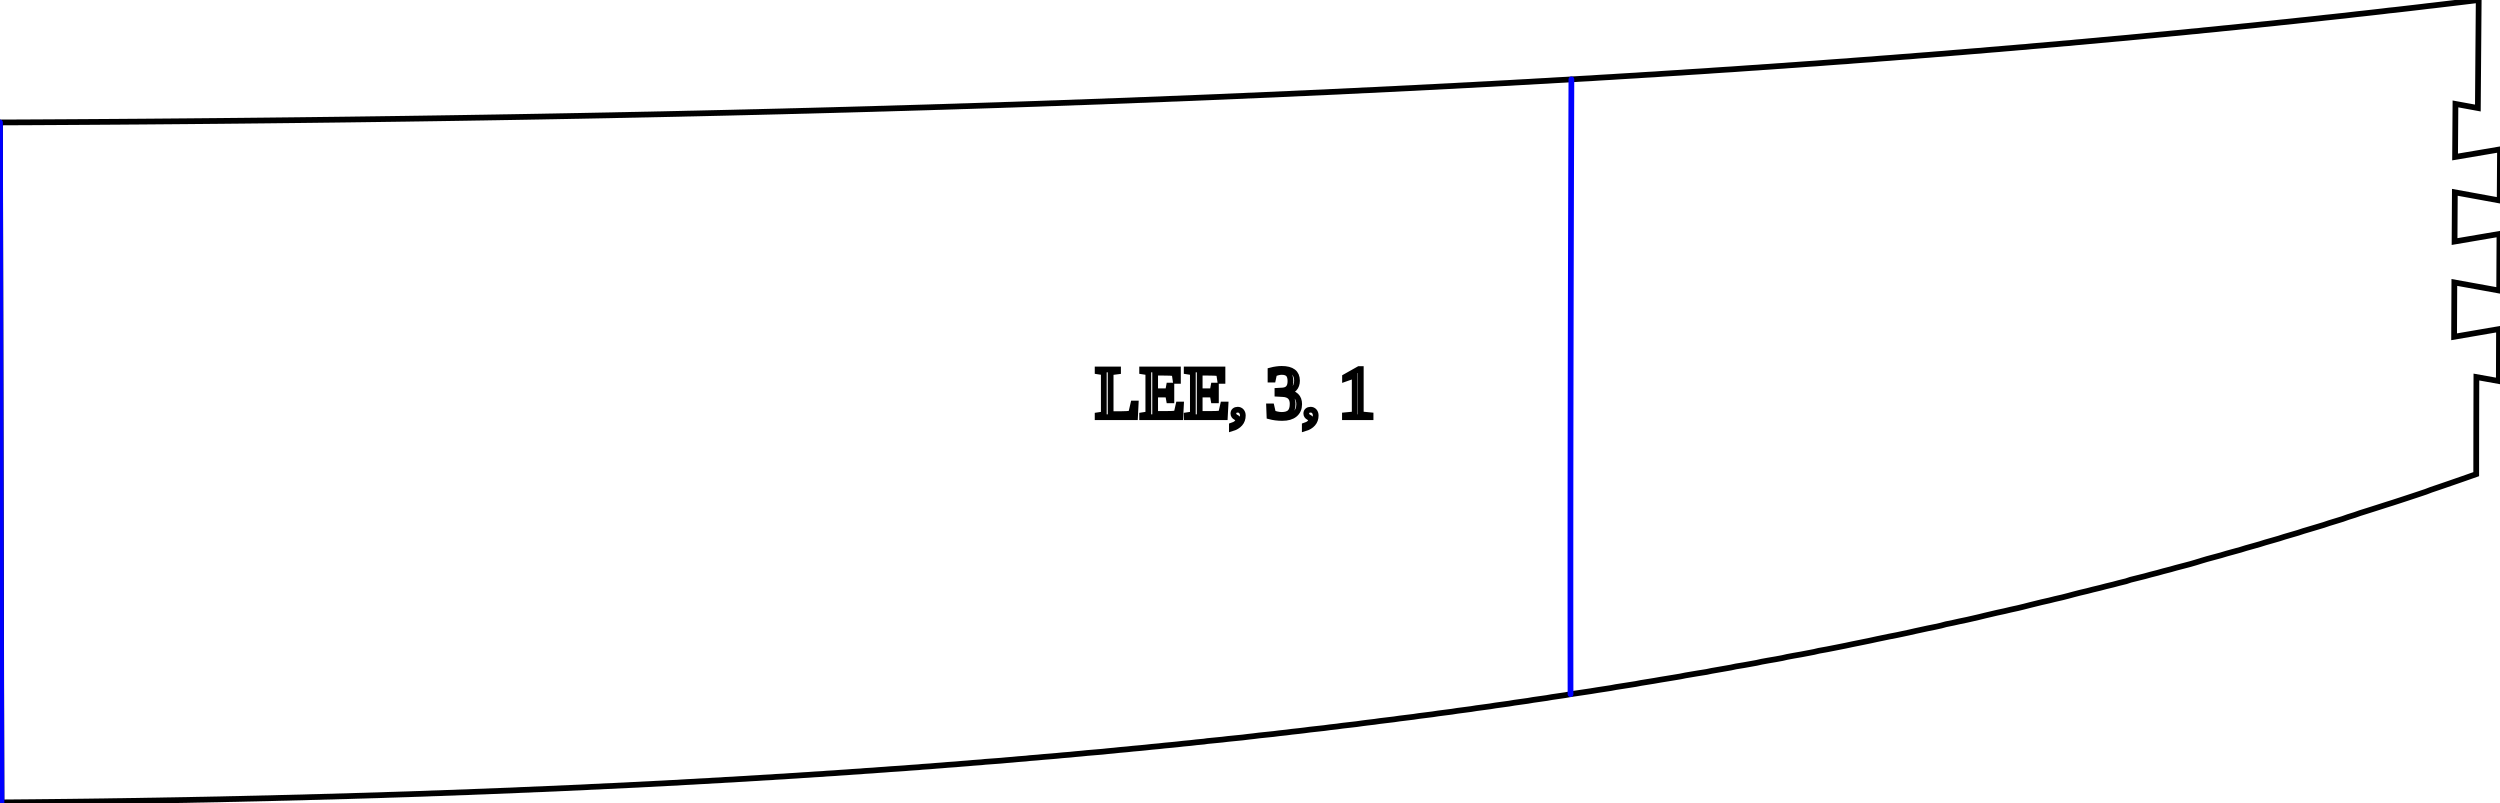
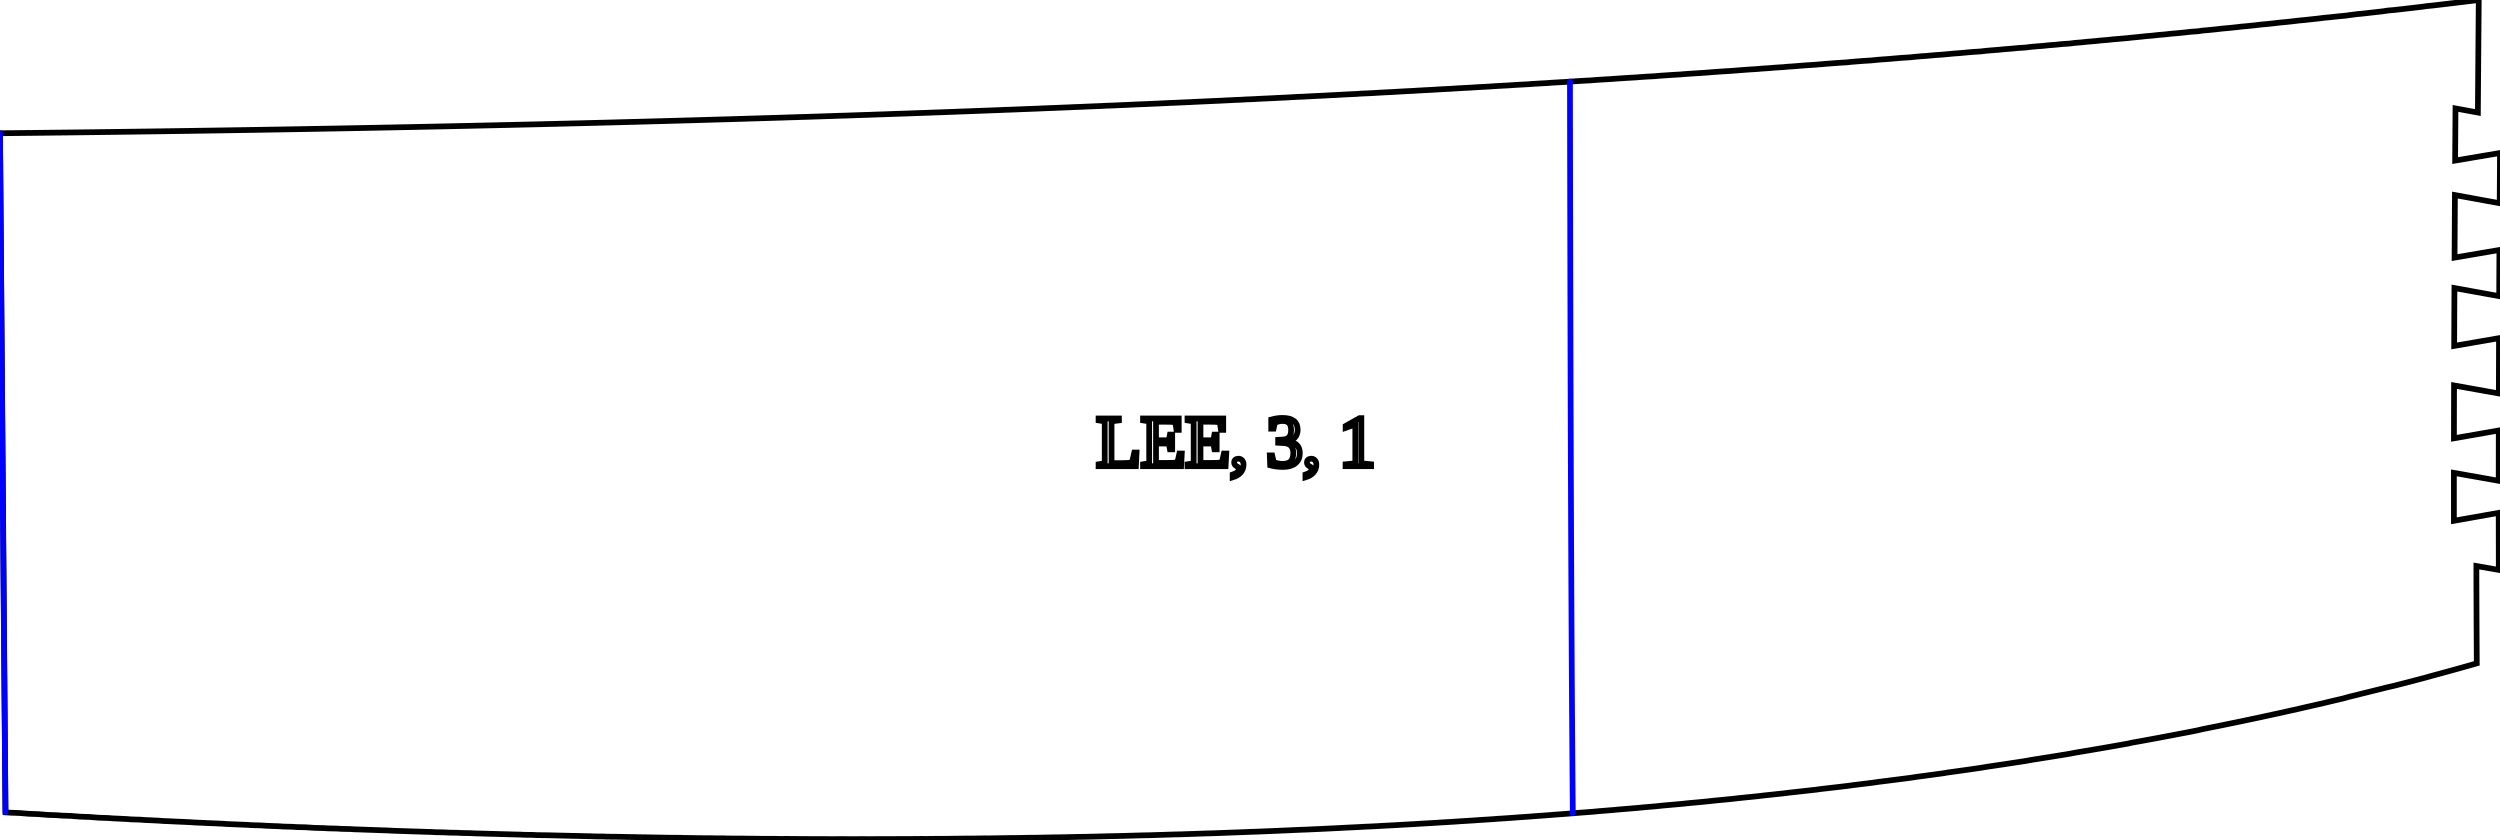
- <svg xmlns="http://www.w3.org/2000/svg" width="411.557" height="132.094" viewBox="0 0 411.557 132.094">
+ <svg xmlns="http://www.w3.org/2000/svg" width="412.098" height="138.324" viewBox="0 0 412.098 138.324">
  <g id="svgGroup" stroke-linecap="round" fill-rule="evenodd" font-size="9pt" stroke="#000" stroke-width="0.25mm" fill="none" style="stroke:#000;stroke-width:0.25mm;fill:none">
-     <path d="M 408.052 0 L 406.983 0.131 L 405.908 0.261 L 404.831 0.391 L 403.751 0.521 L 402.668 0.65 L 401.583 0.779 L 400.494 0.908 L 399.682 0.997 L 398.634 1.126 L 397.538 1.254 L 396.439 1.382 L 395.336 1.51 L 394.231 1.637 L 393.295 1.73 L 392.282 1.857 L 391.169 1.984 L 390.053 2.11 L 388.934 2.236 L 388.098 2.323 L 387.021 2.449 L 386.018 2.569 L 384.825 2.694 L 383.692 2.818 L 382.846 2.904 L 381.755 3.029 L 380.613 3.152 L 379.469 3.276 L 378.614 3.361 L 377.512 3.484 L 376.359 3.607 L 375.498 3.691 L 374.389 3.814 L 373.227 3.935 L 372.36 4.019 L 371.242 4.141 L 370.071 4.262 L 369.198 4.345 L 368.071 4.466 L 366.892 4.586 L 366.012 4.668 L 364.877 4.788 L 363.689 4.907 L 362.803 4.989 L 361.789 5.104 L 360.832 5.185 L 359.683 5.303 L 358.48 5.421 L 357.584 5.502 L 356.426 5.619 L 355.525 5.7 L 354.362 5.817 L 353.456 5.897 L 352.288 6.013 L 351.064 6.128 L 350.298 6.204 L 349.038 6.319 L 348.123 6.398 L 346.939 6.513 L 346.019 6.591 L 344.829 6.705 L 343.905 6.784 L 342.709 6.897 L 341.781 6.975 L 340.713 7.084 L 339.712 7.161 L 338.504 7.273 L 337.568 7.35 L 336.354 7.462 L 335.413 7.538 L 334.522 7.614 L 333.435 7.722 L 332.419 7.797 L 331.191 7.907 L 330.239 7.983 L 329.005 8.092 L 328.049 8.167 L 327.144 8.242 L 326.037 8.347 L 325.006 8.421 L 324.094 8.495 L 322.842 8.603 L 321.874 8.677 L 320.616 8.784 L 319.794 8.853 L 318.788 8.926 L 317.521 9.032 L 316.543 9.105 L 315.614 9.177 L 314.475 9.279 L 313.421 9.351 L 312.486 9.423 L 311.201 9.527 L 310.21 9.598 L 309.269 9.669 L 308.112 9.769 L 307.045 9.84 L 306.097 9.91 L 305.148 9.981 L 303.979 10.08 L 302.904 10.149 L 301.949 10.219 L 300.991 10.288 L 299.673 10.389 L 298.81 10.455 L 297.764 10.523 L 296.798 10.592 L 295.467 10.691 L 294.444 10.759 L 293.624 10.824 L 292.567 10.892 L 291.223 10.99 L 290.193 11.057 L 289.364 11.121 L 288.299 11.187 L 287.314 11.254 L 285.955 11.351 L 285.066 11.414 L 283.992 11.479 L 282.999 11.545 L 282.004 11.61 L 281.159 11.673 L 279.698 11.767 L 278.646 11.832 L 277.642 11.896 L 276.788 11.958 L 275.698 12.022 L 274.688 12.086 L 273.676 12.149 L 272.416 12.239 L 271.28 12.302 L 270.261 12.365 L 269.392 12.425 L 268.289 12.488 L 267.264 12.55 L 266.237 12.612 L 265.361 12.671 L 264.249 12.733 L 263.216 12.794 L 261.924 12.881 L 260.769 12.942 L 259.729 13.002 L 258.687 13.063 L 257.795 13.121 L 256.669 13.181 L 255.621 13.24 L 254.722 13.298 L 253.591 13.357 L 252.536 13.416 L 251.631 13.473 L 250.494 13.531 L 249.434 13.59 L 248.522 13.646 L 247.379 13.704 L 246.312 13.761 L 245.395 13.817 L 244.246 13.874 L 243.172 13.931 L 242.248 13.986 L 241.093 14.042 L 240.014 14.099 L 239.083 14.153 L 237.922 14.209 L 236.836 14.265 L 235.899 14.318 L 234.732 14.373 L 233.64 14.429 L 232.695 14.481 L 231.523 14.536 L 230.425 14.59 L 229.473 14.642 L 228.295 14.696 L 227.19 14.75 L 226.231 14.802 L 225.048 14.855 L 224.331 14.883 L 223.455 14.935 L 222.264 14.987 L 221.147 15.04 L 220.177 15.09 L 218.981 15.142 L 218.006 15.192 L 216.807 15.243 L 215.679 15.294 L 214.696 15.343 L 213.899 15.371 L 212.848 15.422 L 211.861 15.47 L 210.65 15.52 L 209.657 15.568 L 208.442 15.618 L 207.297 15.668 L 206.297 15.715 L 205.494 15.741 L 204.573 15.789 L 203.349 15.837 L 202.193 15.886 L 201.182 15.932 L 199.953 15.98 L 198.791 16.028 L 198.208 16.052 L 197.043 16.099 L 196.022 16.144 L 194.783 16.191 L 193.755 16.236 L 192.945 16.261 L 191.847 16.307 L 190.815 16.352 L 189.566 16.397 L 188.528 16.441 L 187.714 16.465 L 186.605 16.511 L 185.562 16.554 L 184.303 16.599 L 183.254 16.641 L 182.437 16.665 L 181.46 16.708 L 180.195 16.751 L 178.993 16.795 L 177.933 16.837 L 177.112 16.86 L 176.123 16.901 L 174.848 16.944 L 173.778 16.984 L 172.956 17.007 L 171.813 17.049 L 170.738 17.089 L 169.454 17.131 L 168.842 17.152 L 167.618 17.193 L 166.534 17.232 L 165.706 17.254 L 164.69 17.293 L 163.395 17.333 L 162.16 17.373 L 161.541 17.393 L 160.303 17.433 L 159.203 17.471 L 158.369 17.492 L 157.337 17.529 L 156.028 17.568 L 154.919 17.605 L 154.085 17.626 L 153.04 17.662 L 151.725 17.7 L 151.095 17.719 L 149.837 17.756 L 148.713 17.792 L 147.876 17.812 L 146.677 17.849 L 145.549 17.884 L 144.707 17.903 L 143.642 17.938 L 142.309 17.974 L 141.671 17.992 L 140.393 18.027 L 139.251 18.061 L 138.406 18.08 L 137.326 18.113 L 135.982 18.148 L 135.337 18.165 L 134.047 18.199 L 132.891 18.232 L 132.044 18.25 L 130.947 18.282 L 130.097 18.3 L 128.997 18.332 L 127.639 18.365 L 126.986 18.381 L 125.679 18.413 L 124.505 18.444 L 123.653 18.461 L 122.536 18.492 L 121.682 18.509 L 120.562 18.539 L 119.189 18.57 L 118.527 18.586 L 117.204 18.616 L 116.541 18.631 L 115.214 18.662 L 114.018 18.69 L 113.159 18.706 L 112.018 18.735 L 111.299 18.75 L 109.961 18.779 L 108.752 18.806 L 107.894 18.822 L 106.737 18.849 L 105.876 18.864 L 104.716 18.891 L 103.852 18.906 L 102.689 18.933 L 101.823 18.947 L 100.656 18.974 L 99.248 19.001 L 98.567 19.014 L 97.205 19.041 L 96.522 19.054 L 95.286 19.079 L 94.419 19.093 L 93.231 19.117 L 92.361 19.131 L 91.17 19.155 L 90.298 19.169 L 89.103 19.193 L 87.676 19.217 L 86.984 19.23 L 85.599 19.254 L 84.905 19.266 L 83.644 19.288 L 82.771 19.301 L 81.555 19.323 L 80.68 19.336 L 79.46 19.358 L 78.582 19.37 L 77.359 19.391 L 76.614 19.403 L 75.208 19.425 L 74.504 19.436 L 73.095 19.457 L 72.389 19.468 L 70.975 19.489 L 70.267 19.499 L 68.975 19.519 L 68.094 19.53 L 66.843 19.55 L 65.961 19.561 L 64.705 19.58 L 63.82 19.59 L 63.15 19.6 L 61.845 19.618 L 60.957 19.629 L 59.692 19.647 L 58.803 19.657 L 57.533 19.675 L 56.773 19.684 L 55.33 19.702 L 54.606 19.711 L 53.159 19.728 L 52.433 19.737 L 50.981 19.754 L 50.254 19.762 L 49.526 19.771 L 48.068 19.787 L 47.338 19.795 L 45.876 19.811 L 45.143 19.819 L 43.799 19.834 L 42.904 19.843 L 42.208 19.85 L 40.736 19.865 L 39.999 19.873 L 38.645 19.886 L 37.745 19.894 L 36.425 19.908 L 35.65 19.915 L 34.781 19.922 L 33.455 19.935 L 32.551 19.942 L 31.221 19.955 L 30.441 19.961 L 29.568 19.968 L 28.231 19.98 L 27.323 19.987 L 25.981 19.998 L 25.197 20.004 L 24.319 20.011 L 22.971 20.022 L 22.185 20.027 L 20.675 20.038 L 19.918 20.044 L 19.036 20.049 L 17.677 20.059 L 16.886 20.064 L 15.366 20.074 L 14.604 20.079 L 13.842 20.084 L 12.316 20.093 L 11.551 20.098 L 10.786 20.102 L 9.255 20.111 L 8.487 20.115 L 6.951 20.124 L 6.181 20.128 L 5.411 20.132 L 3.869 20.139 L 3.096 20.143 L 2.323 20.147 L 0.776 20.154 L 0 20.157 L 0.242 132.094 L 1.017 132.088 L 2.565 132.075 L 3.337 132.068 L 4.11 132.061 L 5.652 132.047 L 6.423 132.039 L 7.192 132.031 L 8.73 132.015 L 9.498 132.006 L 11.032 131.99 L 11.798 131.981 L 12.563 131.971 L 14.092 131.953 L 14.856 131.943 L 15.619 131.932 L 17.143 131.913 L 17.904 131.901 L 19.066 131.883 L 20.184 131.869 L 20.942 131.856 L 22.458 131.836 L 23.214 131.822 L 24.37 131.801 L 25.481 131.786 L 26.236 131.772 L 27.387 131.75 L 28.495 131.733 L 29.644 131.711 L 30.749 131.693 L 31.499 131.677 L 32.644 131.653 L 33.746 131.635 L 34.887 131.61 L 35.987 131.591 L 36.733 131.573 L 37.871 131.546 L 38.967 131.526 L 40.102 131.499 L 40.844 131.48 L 42.327 131.45 L 43.068 131.43 L 44.159 131.408 L 45.286 131.378 L 46.025 131.357 L 47.499 131.325 L 48.236 131.303 L 49.707 131.27 L 50.441 131.248 L 51.175 131.224 L 52.642 131.19 L 53.374 131.166 L 54.837 131.131 L 55.567 131.106 L 57.026 131.07 L 57.755 131.045 L 58.865 131.009 L 59.937 130.981 L 61.044 130.945 L 62.114 130.916 L 63.218 130.879 L 63.942 130.851 L 65.009 130.821 L 66.109 130.783 L 67.173 130.752 L 68.271 130.712 L 69.333 130.681 L 70.427 130.64 L 71.145 130.609 L 72.578 130.566 L 73.294 130.535 L 74.724 130.49 L 75.438 130.458 L 76.865 130.413 L 77.577 130.38 L 78.66 130.335 L 79.71 130.3 L 80.791 130.254 L 81.839 130.218 L 82.916 130.171 L 83.961 130.134 L 85.037 130.086 L 85.742 130.05 L 87.151 130 L 87.855 129.962 L 89.261 129.911 L 90.329 129.861 L 91.365 129.821 L 92.431 129.769 L 93.464 129.728 L 94.527 129.676 L 95.558 129.634 L 96.618 129.581 L 97.314 129.54 L 98.704 129.484 L 99.398 129.442 L 100.784 129.385 L 101.837 129.329 L 102.86 129.284 L 103.91 129.227 L 104.93 129.181 L 105.978 129.123 L 106.995 129.076 L 108.04 129.017 L 109.055 128.969 L 110.097 128.909 L 111.466 128.847 L 112.149 128.799 L 113.187 128.738 L 114.196 128.688 L 115.231 128.625 L 116.591 128.56 L 117.27 128.51 L 118.626 128.444 L 119.304 128.393 L 120.657 128.326 L 121.684 128.259 L 122.682 128.205 L 123.706 128.138 L 124.702 128.083 L 125.724 128.015 L 127.066 127.944 L 127.736 127.89 L 129.075 127.818 L 130.09 127.747 L 131.078 127.689 L 132.091 127.618 L 133.077 127.559 L 134.087 127.486 L 135.415 127.411 L 136.078 127.353 L 137.403 127.276 L 138.408 127.201 L 139.385 127.139 L 140.387 127.063 L 141.705 126.983 L 142.362 126.922 L 143.676 126.842 L 144.672 126.763 L 145.642 126.698 L 146.636 126.619 L 147.943 126.536 L 148.908 126.469 L 149.898 126.387 L 151.199 126.302 L 151.848 126.237 L 153.146 126.151 L 154.13 126.067 L 155.088 125.997 L 156.069 125.912 L 157.359 125.824 L 158.337 125.737 L 159.29 125.665 L 160.266 125.578 L 161.549 125.487 L 162.189 125.416 L 163.469 125.324 L 164.746 125.23 L 165.715 125.14 L 166.658 125.064 L 167.624 124.972 L 168.894 124.876 L 169.528 124.802 L 170.795 124.705 L 171.756 124.611 L 173.019 124.512 L 173.953 124.432 L 174.909 124.336 L 176.166 124.236 L 177.12 124.138 L 178.048 124.056 L 178.999 123.957 L 180.25 123.854 L 181.498 123.75 L 182.444 123.649 L 183.366 123.564 L 184.31 123.462 L 185.551 123.355 L 186.492 123.252 L 187.729 123.144 L 188.643 123.055 L 189.58 122.95 L 190.812 122.84 L 191.746 122.733 L 192.974 122.622 L 193.881 122.53 L 194.811 122.422 L 196.034 122.308 L 196.961 122.198 L 198.18 122.083 L 198.788 121.993 L 200.003 121.876 L 201.217 121.759 L 202.137 121.645 L 203.346 121.526 L 204.554 121.407 L 205.469 121.291 L 206.36 121.192 L 207.274 121.075 L 208.474 120.952 L 209.672 120.829 L 210.581 120.71 L 211.776 120.585 L 212.682 120.464 L 213.872 120.338 L 214.752 120.233 L 215.654 120.111 L 216.84 119.982 L 218.023 119.853 L 218.921 119.728 L 220.1 119.597 L 220.995 119.47 L 222.171 119.338 L 223.344 119.204 L 224.235 119.075 L 225.101 118.964 L 226.269 118.829 L 227.156 118.698 L 228.32 118.56 L 229.483 118.422 L 230.366 118.289 L 231.524 118.149 L 232.681 118.009 L 233.559 117.873 L 234.712 117.731 L 235.863 117.588 L 236.737 117.45 L 237.884 117.305 L 239.03 117.16 L 239.899 117.019 L 241.041 116.872 L 242.18 116.724 L 243.046 116.581 L 244.182 116.432 L 245.315 116.281 L 246.177 116.136 L 247.307 115.984 L 248.435 115.831 L 249.292 115.683 L 250.416 115.528 L 251.538 115.372 L 252.391 115.222 L 253.51 115.065 L 254.627 114.907 L 255.476 114.754 L 256.589 114.594 L 257.699 114.433 L 258.544 114.278 L 259.652 114.115 L 260.757 113.952 L 261.86 113.787 L 262.987 113.601 L 264.087 113.435 L 265.184 113.267 L 266.018 113.106 L 267.112 112.937 L 268.204 112.767 L 269.293 112.596 L 270.122 112.432 L 271.208 112.259 L 272.292 112.085 L 273.401 111.889 L 274.481 111.714 L 275.559 111.537 L 276.635 111.359 L 277.454 111.189 L 278.526 111.009 L 279.596 110.829 L 280.945 110.618 L 281.759 110.444 L 282.823 110.26 L 283.885 110.076 L 284.946 109.891 L 285.754 109.713 L 287.089 109.496 L 288.143 109.307 L 289.195 109.118 L 289.998 108.936 L 291.047 108.745 L 292.369 108.522 L 293.414 108.329 L 294.21 108.143 L 295.251 107.948 L 296.565 107.721 L 297.601 107.524 L 298.636 107.325 L 299.425 107.134 L 300.729 106.903 L 301.758 106.701 L 302.784 106.499 L 303.809 106.295 L 304.862 106.068 L 305.883 105.862 L 306.902 105.655 L 307.919 105.447 L 308.965 105.216 L 309.979 105.006 L 310.99 104.795 L 312.267 104.55 L 313.274 104.337 L 314.278 104.123 L 315.314 103.884 L 316.315 103.668 L 317.314 103.45 L 318.576 103.198 L 319.571 102.978 L 320.332 102.767 L 321.588 102.512 L 322.577 102.289 L 323.827 102.031 L 324.812 101.805 L 325.795 101.578 L 326.81 101.327 L 327.789 101.098 L 328.766 100.868 L 330.003 100.603 L 330.975 100.37 L 332.206 100.102 L 333.175 99.867 L 334.177 99.608 L 335.142 99.37 L 336.105 99.132 L 337.325 98.858 L 338.284 98.617 L 339.498 98.34 L 340.452 98.096 L 341.442 97.828 L 342.393 97.582 L 343.598 97.3 L 344.545 97.052 L 345.744 96.767 L 346.687 96.516 L 347.882 96.229 L 348.82 95.976 L 350.01 95.685 L 350.73 95.442 L 351.916 95.148 L 353.099 94.854 L 354.027 94.595 L 355.205 94.297 L 356.13 94.035 L 357.303 93.735 L 358.223 93.471 L 359.391 93.168 L 360.557 92.863 L 361.471 92.595 L 362.424 92.3 L 363.335 92.029 L 364.491 91.719 L 365.645 91.408 L 366.55 91.133 L 367.699 90.818 L 368.845 90.503 L 369.743 90.223 L 370.885 89.905 L 372.024 89.584 L 372.916 89.301 L 374.05 88.978 L 375.182 88.653 L 376.068 88.366 L 377.195 88.038 L 378.32 87.709 L 379.199 87.417 L 380.319 87.085 L 381.437 86.751 L 382.551 86.416 L 383.423 86.119 L 384.533 85.78 L 385.641 85.44 L 386.553 85.113 L 387.657 84.77 L 388.519 84.465 L 389.618 84.119 L 390.714 83.772 L 391.808 83.422 L 392.899 83.072 L 393.94 82.745 L 395.026 82.391 L 396.11 82.035 L 397.191 81.678 L 398.27 81.319 L 399.347 80.959 L 400.186 80.637 L 401.258 80.274 L 402.328 79.908 L 403.395 79.541 L 404.46 79.172 L 405.523 78.802 L 406.583 78.43 L 407.641 78.056 L 407.642 77.37 L 407.643 76.682 L 407.643 75.992 L 407.644 75.3 L 407.645 74.606 L 407.646 73.911 L 407.647 73.213 L 407.648 72.514 L 407.649 71.813 L 407.65 71.11 L 407.652 70.405 L 407.653 69.698 L 407.654 68.989 L 407.656 68.279 L 407.658 67.566 L 407.659 66.852 L 407.661 66.136 L 407.663 65.417 L 407.665 64.697 L 407.667 63.975 L 407.669 63.252 L 407.671 62.526 L 407.672 62.069 L 411.363 62.733 L 411.393 54.169 L 407.698 54.807 L 404.002 55.442 L 404.041 46.496 L 407.731 47.164 L 411.421 47.834 L 411.47 38.505 L 407.773 39.136 L 404.076 39.766 L 404.124 31.66 L 407.813 32.333 L 411.502 33.008 L 411.557 24.588 L 407.86 25.216 L 404.162 25.841 L 404.223 17.107 L 407.912 17.784 L 407.923 16.317 L 407.929 15.476 L 407.935 14.632 L 407.942 13.787 L 407.948 12.94 L 407.955 12.091 L 407.961 11.24 L 407.968 10.387 L 407.974 9.533 L 407.981 8.676 L 407.988 7.817 L 407.995 6.956 L 408.002 6.094 L 408.009 5.229 L 408.016 4.362 L 408.023 3.494 L 408.03 2.623 L 408.037 1.751 L 408.044 0.876 L 408.052 0 Z" vector-effect="non-scaling-stroke" />
-     <path d="M 0 20.157 L 0.002 21.538 L 0.005 22.913 L 0.007 24.282 L 0.009 25.647 L 0.012 27.005 L 0.014 28.359 L 0.016 29.707 L 0.019 31.049 L 0.021 32.386 L 0.023 33.718 L 0.026 35.045 L 0.028 36.366 L 0.03 37.681 L 0.032 38.991 L 0.035 40.296 L 0.037 41.596 L 0.039 42.89 L 0.042 44.178 L 0.044 45.462 L 0.046 46.74 L 0.049 48.012 L 0.051 49.28 L 0.053 50.541 L 0.056 51.798 L 0.058 53.049 L 0.06 54.295 L 0.062 55.536 L 0.065 56.771 L 0.067 58.001 L 0.069 59.225 L 0.072 60.445 L 0.074 61.659 L 0.076 62.867 L 0.079 64.071 L 0.081 65.269 L 0.083 66.462 L 0.086 67.649 L 0.088 68.831 L 0.09 70.008 L 0.092 71.18 L 0.095 72.347 L 0.097 73.508 L 0.099 74.664 L 0.102 75.814 L 0.104 76.96 L 0.106 78.1 L 0.109 79.235 L 0.111 80.365 L 0.114 81.489 L 0.116 82.609 L 0.118 83.723 L 0.121 84.832 L 0.123 85.935 L 0.125 87.034 L 0.128 88.127 L 0.13 89.216 L 0.133 90.299 L 0.135 91.376 L 0.137 92.449 L 0.14 93.517 L 0.142 94.579 L 0.145 95.636 L 0.147 96.689 L 0.149 97.736 L 0.152 98.778 L 0.154 99.814 L 0.157 100.846 L 0.159 101.873 L 0.162 102.894 L 0.164 103.911 L 0.167 104.922 L 0.169 105.929 L 0.172 106.93 L 0.174 107.926 L 0.177 108.918 L 0.179 109.904 L 0.182 110.885 L 0.184 111.862 L 0.187 112.833 L 0.189 113.799 L 0.192 114.76 L 0.194 115.717 L 0.197 116.668 L 0.2 117.614 L 0.202 118.556 L 0.205 119.493 L 0.207 120.424 L 0.21 121.351 L 0.213 122.273 L 0.215 123.19 L 0.218 124.102 L 0.221 125.009 L 0.223 125.912 L 0.226 126.809 L 0.229 127.702 L 0.231 128.59 L 0.234 129.473 L 0.237 130.351 L 0.24 131.225 L 0.242 132.094 M 258.687 13.063 L 258.683 14.266 L 258.68 15.466 L 258.676 16.661 L 258.672 17.853 L 258.669 19.04 L 258.665 20.224 L 258.662 21.404 L 258.658 22.579 L 258.655 23.751 L 258.651 24.919 L 258.648 26.083 L 258.645 27.243 L 258.642 28.399 L 258.638 29.552 L 258.635 30.7 L 258.632 31.844 L 258.629 32.985 L 258.626 34.121 L 258.623 35.254 L 258.62 36.383 L 258.617 37.507 L 258.614 38.628 L 258.611 39.745 L 258.608 40.859 L 258.606 41.968 L 258.603 43.073 L 258.6 44.175 L 258.598 45.272 L 258.595 46.366 L 258.592 47.456 L 258.59 48.541 L 258.587 49.623 L 258.585 50.702 L 258.583 51.776 L 258.58 52.846 L 258.578 53.913 L 258.576 54.975 L 258.574 56.034 L 258.572 57.089 L 258.569 58.14 L 258.567 59.187 L 258.565 60.231 L 258.563 61.27 L 258.562 62.306 L 258.56 63.338 L 258.558 64.366 L 258.556 65.39 L 258.555 66.41 L 258.553 67.427 L 258.551 68.44 L 258.55 69.448 L 258.548 70.453 L 258.547 71.455 L 258.545 72.452 L 258.544 73.446 L 258.543 74.435 L 258.542 75.421 L 258.54 76.404 L 258.539 77.382 L 258.538 78.357 L 258.537 79.327 L 258.536 80.294 L 258.535 81.258 L 258.535 82.217 L 258.534 83.173 L 258.533 84.125 L 258.532 85.073 L 258.532 86.017 L 258.531 86.958 L 258.531 87.895 L 258.53 88.828 L 258.53 89.757 L 258.53 90.683 L 258.529 91.605 L 258.529 92.523 L 258.529 93.438 L 258.529 94.348 L 258.529 95.255 L 258.529 96.159 L 258.529 97.058 L 258.529 97.954 L 258.529 98.846 L 258.53 99.735 L 258.53 100.619 L 258.53 101.501 L 258.531 102.378 L 258.531 103.252 L 258.532 104.122 L 258.533 104.988 L 258.533 105.851 L 258.534 106.71 L 258.535 107.565 L 258.536 108.417 L 258.537 109.265 L 258.538 110.11 L 258.539 110.951 L 258.54 111.788 L 258.541 112.622 L 258.543 113.452 L 258.544 114.278" id="blue" stroke="blue" style="stroke:blue" vector-effect="non-scaling-stroke" />
+     <path d="M 408.595 0 L 407.526 0.131 L 406.448 0.261 L 405.367 0.391 L 404.283 0.521 L 403.196 0.651 L 402.107 0.78 L 401.014 0.91 L 400.099 1 L 399.148 1.129 L 398.048 1.258 L 396.945 1.386 L 395.839 1.514 L 394.73 1.642 L 393.592 1.737 L 392.776 1.866 L 391.659 1.993 L 390.539 2.12 L 389.416 2.247 L 388.478 2.335 L 387.498 2.462 L 386.639 2.582 L 385.293 2.708 L 384.156 2.833 L 383.209 2.921 L 382.213 3.046 L 381.068 3.171 L 379.919 3.296 L 378.965 3.383 L 377.957 3.507 L 376.8 3.631 L 375.84 3.718 L 374.824 3.841 L 373.658 3.965 L 372.692 4.05 L 371.667 4.173 L 370.493 4.296 L 369.521 4.381 L 368.487 4.503 L 367.304 4.625 L 366.326 4.71 L 365.284 4.832 L 364.092 4.953 L 363.108 5.037 L 362.328 5.152 L 361.133 5.236 L 360.074 5.356 L 358.867 5.476 L 357.875 5.559 L 356.807 5.678 L 355.811 5.761 L 354.737 5.88 L 353.737 5.963 L 352.657 6.081 L 351.43 6.199 L 350.722 6.276 L 349.398 6.394 L 348.39 6.475 L 347.293 6.592 L 346.281 6.674 L 345.178 6.79 L 344.162 6.871 L 343.052 6.988 L 342.033 7.068 L 341.184 7.178 L 339.96 7.259 L 338.836 7.374 L 337.81 7.454 L 336.68 7.568 L 335.651 7.648 L 334.757 7.727 L 333.884 7.836 L 332.65 7.915 L 331.503 8.028 L 330.465 8.106 L 329.312 8.219 L 328.27 8.297 L 327.363 8.375 L 326.463 8.482 L 325.22 8.56 L 324.306 8.637 L 323.134 8.748 L 322.082 8.825 L 320.903 8.936 L 320.132 9.008 L 318.99 9.084 L 317.8 9.194 L 316.74 9.27 L 315.809 9.346 L 314.867 9.45 L 313.612 9.526 L 312.675 9.601 L 311.465 9.709 L 310.394 9.784 L 309.451 9.859 L 308.485 9.961 L 307.224 10.036 L 306.275 10.11 L 305.323 10.184 L 304.342 10.285 L 303.076 10.36 L 302.119 10.433 L 301.159 10.506 L 299.912 10.611 L 299.096 10.679 L 297.926 10.752 L 296.958 10.825 L 295.697 10.929 L 294.601 11.001 L 293.898 11.068 L 292.72 11.14 L 291.444 11.243 L 290.342 11.314 L 289.628 11.381 L 288.445 11.452 L 287.459 11.523 L 286.166 11.624 L 285.319 11.69 L 284.132 11.761 L 283.137 11.83 L 282.14 11.9 L 281.405 11.965 L 279.897 12.065 L 278.777 12.135 L 277.772 12.203 L 277.024 12.268 L 275.826 12.337 L 274.814 12.405 L 273.8 12.473 L 272.697 12.566 L 271.401 12.635 L 270.381 12.702 L 269.613 12.765 L 268.406 12.833 L 267.38 12.9 L 266.351 12.966 L 265.574 13.029 L 264.36 13.096 L 263.326 13.162 L 262.18 13.252 L 260.876 13.319 L 259.835 13.384 L 258.791 13.45 L 257.993 13.511 L 256.771 13.576 L 255.721 13.641 L 254.915 13.701 L 253.689 13.766 L 252.633 13.83 L 251.818 13.89 L 250.589 13.954 L 249.527 14.018 L 248.704 14.077 L 247.47 14.141 L 246.402 14.204 L 245.57 14.262 L 244.333 14.326 L 243.259 14.388 L 242.418 14.446 L 241.177 14.509 L 240.097 14.57 L 239.248 14.628 L 238.003 14.69 L 236.916 14.751 L 236.058 14.808 L 234.81 14.87 L 233.716 14.93 L 232.85 14.986 L 231.598 15.047 L 230.498 15.107 L 229.622 15.163 L 228.367 15.223 L 227.26 15.282 L 226.376 15.338 L 225.116 15.397 L 224.325 15.43 L 223.595 15.485 L 222.33 15.544 L 221.211 15.602 L 220.313 15.656 L 219.044 15.714 L 218.138 15.768 L 216.868 15.826 L 215.738 15.883 L 214.823 15.936 L 213.89 15.969 L 212.905 16.025 L 211.985 16.078 L 210.705 16.135 L 209.777 16.187 L 208.496 16.243 L 207.35 16.299 L 206.413 16.351 L 205.483 16.382 L 204.686 16.433 L 203.398 16.488 L 202.242 16.543 L 201.292 16.594 L 200 16.649 L 198.837 16.702 L 198.254 16.729 L 197.088 16.783 L 196.125 16.833 L 194.827 16.886 L 193.855 16.936 L 192.932 16.966 L 191.889 17.018 L 190.912 17.067 L 189.607 17.12 L 188.622 17.168 L 187.7 17.198 L 186.643 17.249 L 185.653 17.297 L 184.34 17.349 L 183.342 17.397 L 182.422 17.426 L 181.546 17.473 L 180.229 17.523 L 179.027 17.573 L 178.015 17.62 L 177.097 17.649 L 176.203 17.695 L 174.88 17.744 L 173.855 17.79 L 172.941 17.819 L 171.843 17.866 L 170.813 17.912 L 169.482 17.961 L 168.87 17.985 L 167.646 18.033 L 166.604 18.077 L 165.689 18.105 L 164.759 18.148 L 163.42 18.196 L 162.185 18.243 L 161.565 18.266 L 160.326 18.313 L 159.267 18.356 L 158.352 18.382 L 157.4 18.425 L 156.05 18.471 L 154.978 18.514 L 154.068 18.54 L 153.098 18.582 L 151.745 18.627 L 151.115 18.649 L 149.856 18.694 L 148.768 18.735 L 147.86 18.761 L 146.695 18.804 L 145.601 18.845 L 144.69 18.87 L 143.693 18.91 L 142.326 18.953 L 141.687 18.975 L 140.409 19.017 L 139.298 19.057 L 138.389 19.081 L 137.372 19.12 L 135.996 19.163 L 135.351 19.184 L 134.061 19.225 L 132.933 19.264 L 132.027 19.287 L 130.988 19.325 L 130.081 19.348 L 129.037 19.386 L 127.65 19.427 L 126.997 19.447 L 125.69 19.486 L 124.542 19.524 L 123.637 19.546 L 122.572 19.583 L 121.666 19.605 L 120.596 19.641 L 119.198 19.68 L 118.536 19.699 L 117.213 19.737 L 116.549 19.756 L 115.222 19.794 L 114.048 19.83 L 113.144 19.851 L 112.048 19.885 L 111.306 19.904 L 109.968 19.941 L 108.78 19.976 L 107.88 19.996 L 106.764 20.03 L 105.862 20.051 L 104.741 20.084 L 103.839 20.104 L 102.713 20.137 L 101.809 20.157 L 100.68 20.19 L 99.253 20.225 L 98.572 20.242 L 97.209 20.277 L 96.526 20.294 L 95.307 20.326 L 94.406 20.345 L 93.251 20.376 L 92.349 20.395 L 91.19 20.426 L 90.286 20.445 L 89.122 20.476 L 87.679 20.509 L 86.987 20.525 L 85.602 20.557 L 84.907 20.573 L 83.66 20.603 L 82.76 20.621 L 81.57 20.65 L 80.668 20.668 L 79.474 20.696 L 78.571 20.714 L 77.373 20.743 L 76.615 20.758 L 75.21 20.788 L 74.506 20.803 L 73.096 20.833 L 72.39 20.848 L 70.976 20.877 L 70.268 20.892 L 68.986 20.919 L 68.085 20.936 L 66.854 20.962 L 65.951 20.978 L 64.715 21.005 L 63.811 21.021 L 63.151 21.034 L 61.854 21.06 L 60.949 21.076 L 59.701 21.101 L 58.794 21.117 L 57.542 21.142 L 56.773 21.155 L 55.33 21.182 L 54.606 21.195 L 53.158 21.221 L 52.433 21.234 L 50.981 21.259 L 50.253 21.272 L 49.525 21.285 L 48.068 21.31 L 47.337 21.322 L 45.875 21.347 L 45.143 21.359 L 43.804 21.382 L 42.898 21.396 L 42.207 21.407 L 40.735 21.431 L 39.998 21.443 L 38.649 21.464 L 37.739 21.478 L 36.429 21.499 L 35.649 21.51 L 34.776 21.523 L 33.458 21.544 L 32.546 21.556 L 31.223 21.577 L 30.44 21.588 L 29.563 21.6 L 28.233 21.62 L 27.319 21.632 L 25.983 21.651 L 25.197 21.662 L 24.316 21.673 L 22.973 21.692 L 22.184 21.702 L 20.674 21.722 L 19.918 21.732 L 19.033 21.743 L 17.678 21.761 L 16.885 21.771 L 15.365 21.79 L 14.604 21.799 L 13.842 21.808 L 12.316 21.827 L 11.551 21.836 L 10.786 21.845 L 9.254 21.862 L 8.487 21.871 L 6.951 21.889 L 6.181 21.897 L 5.411 21.906 L 3.869 21.922 L 3.096 21.931 L 2.323 21.939 L 0.775 21.955 L 0 21.963 L 0.903 133.896 L 1.678 133.962 L 3.226 134.017 L 4 134.082 L 4.772 134.147 L 6.316 134.2 L 7.087 134.264 L 7.857 134.328 L 9.395 134.38 L 10.164 134.443 L 11.698 134.494 L 12.465 134.557 L 13.231 134.619 L 14.761 134.669 L 15.525 134.73 L 16.288 134.791 L 17.813 134.84 L 18.575 134.9 L 19.734 134.951 L 20.856 135.007 L 21.615 135.066 L 23.132 135.113 L 23.889 135.171 L 25.04 135.22 L 26.157 135.274 L 26.912 135.332 L 28.058 135.379 L 29.173 135.433 L 30.316 135.479 L 31.429 135.532 L 32.18 135.587 L 33.318 135.633 L 34.428 135.684 L 35.563 135.729 L 36.671 135.779 L 37.418 135.833 L 38.548 135.877 L 39.654 135.926 L 40.781 135.969 L 41.524 136.021 L 43.008 136.059 L 43.749 136.11 L 44.85 136.158 L 45.969 136.198 L 46.708 136.249 L 48.184 136.285 L 48.921 136.334 L 50.393 136.369 L 51.129 136.418 L 51.864 136.467 L 53.331 136.5 L 54.064 136.548 L 55.528 136.581 L 56.26 136.628 L 57.72 136.659 L 58.45 136.706 L 59.548 136.74 L 60.635 136.782 L 61.73 136.816 L 62.814 136.857 L 63.906 136.889 L 64.631 136.933 L 65.713 136.973 L 66.8 137.005 L 67.88 137.044 L 68.964 137.074 L 70.043 137.112 L 71.123 137.142 L 71.842 137.183 L 73.277 137.208 L 73.994 137.249 L 75.426 137.273 L 76.142 137.312 L 77.57 137.335 L 78.284 137.374 L 79.352 137.4 L 80.42 137.434 L 81.486 137.459 L 82.552 137.493 L 83.614 137.517 L 84.679 137.549 L 85.738 137.573 L 86.445 137.608 L 87.856 137.626 L 88.562 137.662 L 89.97 137.679 L 91.021 137.699 L 92.078 137.729 L 93.126 137.749 L 94.182 137.778 L 95.227 137.797 L 96.28 137.825 L 97.322 137.843 L 98.019 137.874 L 99.412 137.887 L 100.108 137.917 L 101.497 137.929 L 102.531 137.944 L 103.578 137.97 L 104.609 137.984 L 105.653 138.008 L 106.681 138.022 L 107.723 138.045 L 108.748 138.058 L 109.788 138.08 L 110.811 138.092 L 112.183 138.098 L 112.868 138.124 L 113.886 138.134 L 114.921 138.155 L 115.935 138.164 L 117.299 138.168 L 117.98 138.191 L 119.34 138.194 L 120.02 138.217 L 121.377 138.219 L 122.382 138.225 L 123.408 138.242 L 124.411 138.247 L 125.435 138.263 L 126.435 138.267 L 127.781 138.266 L 128.454 138.285 L 129.797 138.283 L 130.79 138.285 L 131.808 138.298 L 132.798 138.299 L 133.814 138.311 L 134.801 138.311 L 136.134 138.306 L 136.8 138.322 L 138.129 138.315 L 139.11 138.313 L 140.12 138.322 L 141.098 138.319 L 142.42 138.311 L 143.081 138.324 L 144.4 138.314 L 145.372 138.309 L 146.375 138.315 L 147.344 138.309 L 148.656 138.297 L 149.656 138.302 L 150.621 138.294 L 151.927 138.28 L 152.58 138.289 L 153.884 138.274 L 154.842 138.264 L 155.835 138.266 L 156.791 138.255 L 158.088 138.238 L 159.04 138.226 L 160.029 138.226 L 160.979 138.213 L 162.268 138.193 L 162.913 138.198 L 164.199 138.177 L 165.483 138.155 L 166.426 138.139 L 167.406 138.136 L 168.346 138.119 L 169.623 138.095 L 170.261 138.096 L 171.536 138.071 L 172.469 138.052 L 173.74 138.026 L 174.713 138.018 L 175.642 137.998 L 176.907 137.97 L 177.833 137.948 L 178.802 137.938 L 179.725 137.915 L 180.984 137.885 L 182.24 137.854 L 183.159 137.829 L 184.121 137.816 L 185.037 137.79 L 186.287 137.757 L 187.2 137.729 L 188.446 137.695 L 189.402 137.68 L 190.311 137.651 L 191.552 137.614 L 192.457 137.584 L 193.695 137.546 L 194.645 137.528 L 195.547 137.496 L 196.779 137.456 L 197.677 137.423 L 198.906 137.381 L 199.519 137.368 L 200.745 137.326 L 201.968 137.282 L 202.859 137.246 L 204.079 137.202 L 205.297 137.156 L 206.183 137.118 L 207.12 137.093 L 208.004 137.054 L 209.215 137.006 L 210.424 136.957 L 211.304 136.916 L 212.509 136.866 L 213.386 136.823 L 214.588 136.772 L 215.515 136.742 L 216.387 136.698 L 217.584 136.645 L 218.779 136.59 L 219.647 136.544 L 220.839 136.489 L 221.703 136.441 L 222.891 136.384 L 224.077 136.326 L 224.938 136.276 L 225.853 136.24 L 227.034 136.18 L 227.89 136.129 L 229.068 136.067 L 230.244 136.006 L 231.096 135.952 L 232.268 135.888 L 233.438 135.824 L 234.286 135.768 L 235.452 135.703 L 236.617 135.636 L 237.46 135.578 L 238.622 135.51 L 239.781 135.441 L 240.62 135.381 L 241.776 135.311 L 242.93 135.24 L 243.764 135.178 L 244.915 135.105 L 246.063 135.032 L 246.894 134.968 L 248.039 134.893 L 249.182 134.817 L 250.008 134.75 L 251.148 134.673 L 252.286 134.595 L 253.108 134.526 L 254.242 134.447 L 255.374 134.366 L 256.192 134.295 L 257.321 134.213 L 258.448 134.13 L 259.262 134.057 L 260.386 133.972 L 261.508 133.887 L 262.628 133.801 L 263.684 133.699 L 264.801 133.611 L 265.915 133.522 L 266.718 133.443 L 267.829 133.353 L 268.938 133.261 L 270.045 133.169 L 270.843 133.087 L 271.947 132.994 L 273.049 132.899 L 274.086 132.788 L 275.185 132.691 L 276.281 132.594 L 277.375 132.496 L 278.163 132.408 L 279.254 132.308 L 280.343 132.207 L 281.671 132.078 L 282.453 131.987 L 283.537 131.883 L 284.618 131.778 L 285.698 131.673 L 286.475 131.578 L 287.789 131.443 L 288.863 131.335 L 289.935 131.226 L 290.707 131.128 L 291.776 131.017 L 293.078 130.876 L 294.143 130.763 L 294.908 130.662 L 295.97 130.547 L 297.263 130.402 L 298.321 130.285 L 299.376 130.167 L 300.135 130.061 L 301.419 129.913 L 302.469 129.792 L 303.517 129.669 L 304.564 129.546 L 305.545 129.407 L 306.588 129.282 L 307.629 129.155 L 308.669 129.028 L 309.643 128.884 L 310.678 128.755 L 311.712 128.625 L 312.97 128.464 L 314 128.332 L 315.028 128.198 L 315.991 128.048 L 317.016 127.912 L 318.038 127.776 L 319.283 127.608 L 320.301 127.469 L 321.032 127.343 L 322.27 127.172 L 323.283 127.029 L 324.516 126.856 L 325.525 126.711 L 326.533 126.565 L 327.476 126.403 L 328.48 126.255 L 329.482 126.106 L 330.701 125.925 L 331.699 125.773 L 332.913 125.589 L 333.908 125.435 L 334.838 125.265 L 335.829 125.108 L 336.818 124.951 L 338.021 124.761 L 339.006 124.601 L 340.204 124.408 L 341.185 124.246 L 342.103 124.066 L 343.081 123.902 L 344.27 123.704 L 345.244 123.536 L 346.429 123.336 L 347.399 123.166 L 348.579 122.962 L 349.545 122.79 L 350.72 122.583 L 351.411 122.425 L 352.582 122.216 L 353.751 122.005 L 354.708 121.826 L 355.871 121.613 L 356.824 121.431 L 357.983 121.214 L 358.933 121.03 L 360.087 120.811 L 361.239 120.59 L 362.182 120.401 L 363.066 120.195 L 364.006 120.003 L 365.149 119.777 L 366.29 119.548 L 367.224 119.353 L 368.361 119.121 L 369.495 118.888 L 370.423 118.688 L 371.553 118.452 L 372.68 118.214 L 373.602 118.009 L 374.725 117.768 L 375.845 117.525 L 376.762 117.316 L 377.878 117.07 L 378.991 116.823 L 379.902 116.609 L 381.011 116.358 L 382.118 116.105 L 383.222 115.851 L 384.126 115.63 L 385.226 115.373 L 386.323 115.113 L 387.168 114.872 L 388.261 114.609 L 389.156 114.38 L 390.245 114.114 L 391.332 113.845 L 392.416 113.575 L 393.499 113.303 L 394.63 113.046 L 395.708 112.77 L 396.783 112.493 L 397.856 112.213 L 398.926 111.932 L 399.994 111.648 L 400.867 111.4 L 401.931 111.113 L 402.993 110.824 L 404.053 110.533 L 405.11 110.24 L 406.165 109.945 L 407.218 109.648 L 408.269 109.349 L 408.264 108.46 L 408.259 107.568 L 408.254 106.671 L 408.249 105.77 L 408.244 104.866 L 408.24 103.957 L 408.235 103.044 L 408.231 102.127 L 408.228 101.207 L 408.224 100.282 L 408.22 99.353 L 408.217 98.42 L 408.214 97.483 L 408.211 96.542 L 408.208 95.597 L 408.206 94.648 L 408.204 93.695 L 408.203 93.302 L 411.897 93.948 L 411.883 84.536 L 408.191 85.192 L 404.498 85.844 L 404.498 77.951 L 408.191 78.602 L 411.883 79.257 L 411.892 70.958 L 408.198 71.605 L 404.504 72.248 L 404.523 63.54 L 408.215 64.199 L 411.906 64.862 L 411.935 55.742 L 408.24 56.382 L 404.544 57.017 L 404.584 47.483 L 408.274 48.15 L 411.964 48.819 L 412.001 41.201 L 408.305 41.834 L 404.608 42.464 L 404.667 32.155 L 408.356 32.827 L 412.045 33.502 L 412.098 25.217 L 408.401 25.844 L 404.703 26.47 L 404.762 17.875 L 408.451 18.551 L 408.465 16.615 L 408.474 15.363 L 408.483 14.107 L 408.493 12.846 L 408.503 11.581 L 408.512 10.311 L 408.522 9.038 L 408.532 7.76 L 408.542 6.477 L 408.553 5.19 L 408.563 3.899 L 408.573 2.604 L 408.584 1.304 L 408.595 0 Z" vector-effect="non-scaling-stroke" />
+     <path d="M 258.791 13.45 L 258.794 14.951 L 258.796 16.447 L 258.798 17.936 L 258.801 19.42 L 258.803 20.897 L 258.805 22.368 L 258.808 23.833 L 258.81 25.292 L 258.813 26.744 L 258.816 28.191 L 258.818 29.631 L 258.821 31.065 L 258.823 32.494 L 258.826 33.916 L 258.829 35.332 L 258.832 36.742 L 258.835 38.145 L 258.837 39.543 L 258.84 40.935 L 258.843 42.32 L 258.846 43.7 L 258.849 45.073 L 258.852 46.441 L 258.855 47.802 L 258.858 49.157 L 258.862 50.506 L 258.865 51.85 L 258.868 53.187 L 258.871 54.518 L 258.875 55.843 L 258.878 57.162 L 258.882 58.475 L 258.885 59.782 L 258.889 61.083 L 258.892 62.378 L 258.896 63.667 L 258.9 64.95 L 258.903 66.227 L 258.907 67.499 L 258.911 68.764 L 258.915 70.023 L 258.919 71.276 L 258.923 72.523 L 258.927 73.765 L 258.931 75 L 258.935 76.23 L 258.939 77.453 L 258.944 78.671 L 258.948 79.883 L 258.953 81.089 L 258.957 82.289 L 258.962 83.483 L 258.966 84.671 L 258.971 85.853 L 258.975 87.03 L 258.98 88.2 L 258.985 89.365 L 258.99 90.524 L 258.995 91.677 L 259 92.825 L 259.005 93.966 L 259.01 95.102 L 259.015 96.232 L 259.021 97.356 L 259.026 98.474 L 259.031 99.587 L 259.037 100.693 L 259.043 101.794 L 259.048 102.89 L 259.054 103.979 L 259.06 105.063 L 259.066 106.141 L 259.071 107.214 L 259.077 108.28 L 259.084 109.341 L 259.09 110.397 L 259.096 111.447 L 259.102 112.491 L 259.109 113.529 L 259.115 114.562 L 259.122 115.589 L 259.128 116.611 L 259.135 117.627 L 259.142 118.637 L 259.149 119.642 L 259.156 120.642 L 259.163 121.635 L 259.17 122.624 L 259.177 123.606 L 259.184 124.584 L 259.192 125.555 L 259.199 126.522 L 259.207 127.483 L 259.214 128.438 L 259.222 129.388 L 259.23 130.333 L 259.238 131.272 L 259.246 132.205 L 259.254 133.134 L 259.262 134.057 M 0 21.963 L 0.01 23.343 L 0.021 24.719 L 0.031 26.088 L 0.042 27.452 L 0.052 28.811 L 0.062 30.164 L 0.073 31.512 L 0.083 32.855 L 0.093 34.192 L 0.103 35.524 L 0.113 36.85 L 0.123 38.171 L 0.134 39.486 L 0.144 40.797 L 0.154 42.101 L 0.164 43.401 L 0.173 44.695 L 0.183 45.984 L 0.193 47.267 L 0.203 48.545 L 0.213 49.817 L 0.223 51.085 L 0.232 52.346 L 0.242 53.603 L 0.252 54.854 L 0.261 56.1 L 0.271 57.341 L 0.281 58.576 L 0.29 59.806 L 0.3 61.03 L 0.309 62.25 L 0.319 63.463 L 0.328 64.672 L 0.338 65.875 L 0.347 67.074 L 0.356 68.266 L 0.366 69.454 L 0.375 70.636 L 0.384 71.813 L 0.393 72.985 L 0.403 74.151 L 0.412 75.312 L 0.421 76.468 L 0.43 77.619 L 0.439 78.764 L 0.448 79.904 L 0.457 81.039 L 0.466 82.169 L 0.475 83.293 L 0.484 84.413 L 0.493 85.527 L 0.502 86.636 L 0.511 87.739 L 0.52 88.838 L 0.529 89.931 L 0.538 91.019 L 0.546 92.102 L 0.555 93.18 L 0.564 94.253 L 0.572 95.32 L 0.581 96.383 L 0.59 97.44 L 0.598 98.492 L 0.607 99.539 L 0.616 100.581 L 0.624 101.618 L 0.633 102.65 L 0.641 103.676 L 0.65 104.698 L 0.658 105.714 L 0.667 106.726 L 0.675 107.732 L 0.683 108.733 L 0.692 109.73 L 0.7 110.721 L 0.709 111.707 L 0.717 112.688 L 0.725 113.665 L 0.733 114.636 L 0.742 115.602 L 0.75 116.563 L 0.758 117.52 L 0.766 118.471 L 0.775 119.417 L 0.783 120.359 L 0.791 121.295 L 0.799 122.227 L 0.807 123.154 L 0.815 124.076 L 0.823 124.993 L 0.831 125.905 L 0.839 126.812 L 0.847 127.714 L 0.855 128.612 L 0.863 129.505 L 0.871 130.392 L 0.879 131.276 L 0.887 132.154 L 0.895 133.027 L 0.903 133.896" id="blue" stroke="blue" style="stroke:blue" vector-effect="non-scaling-stroke" />
    <g id="captions">
-       <text alignment-baseline="middle" text-anchor="middle" transform="rotate(0,203.347,68.682)" x="203.347" y="68.682">LEE, 3, 1</text>
+       <text alignment-baseline="middle" text-anchor="middle" transform="rotate(0,203.739,76.845)" x="203.739" y="76.845">LEE, 3, 1</text>
    </g>
  </g>
</svg>
